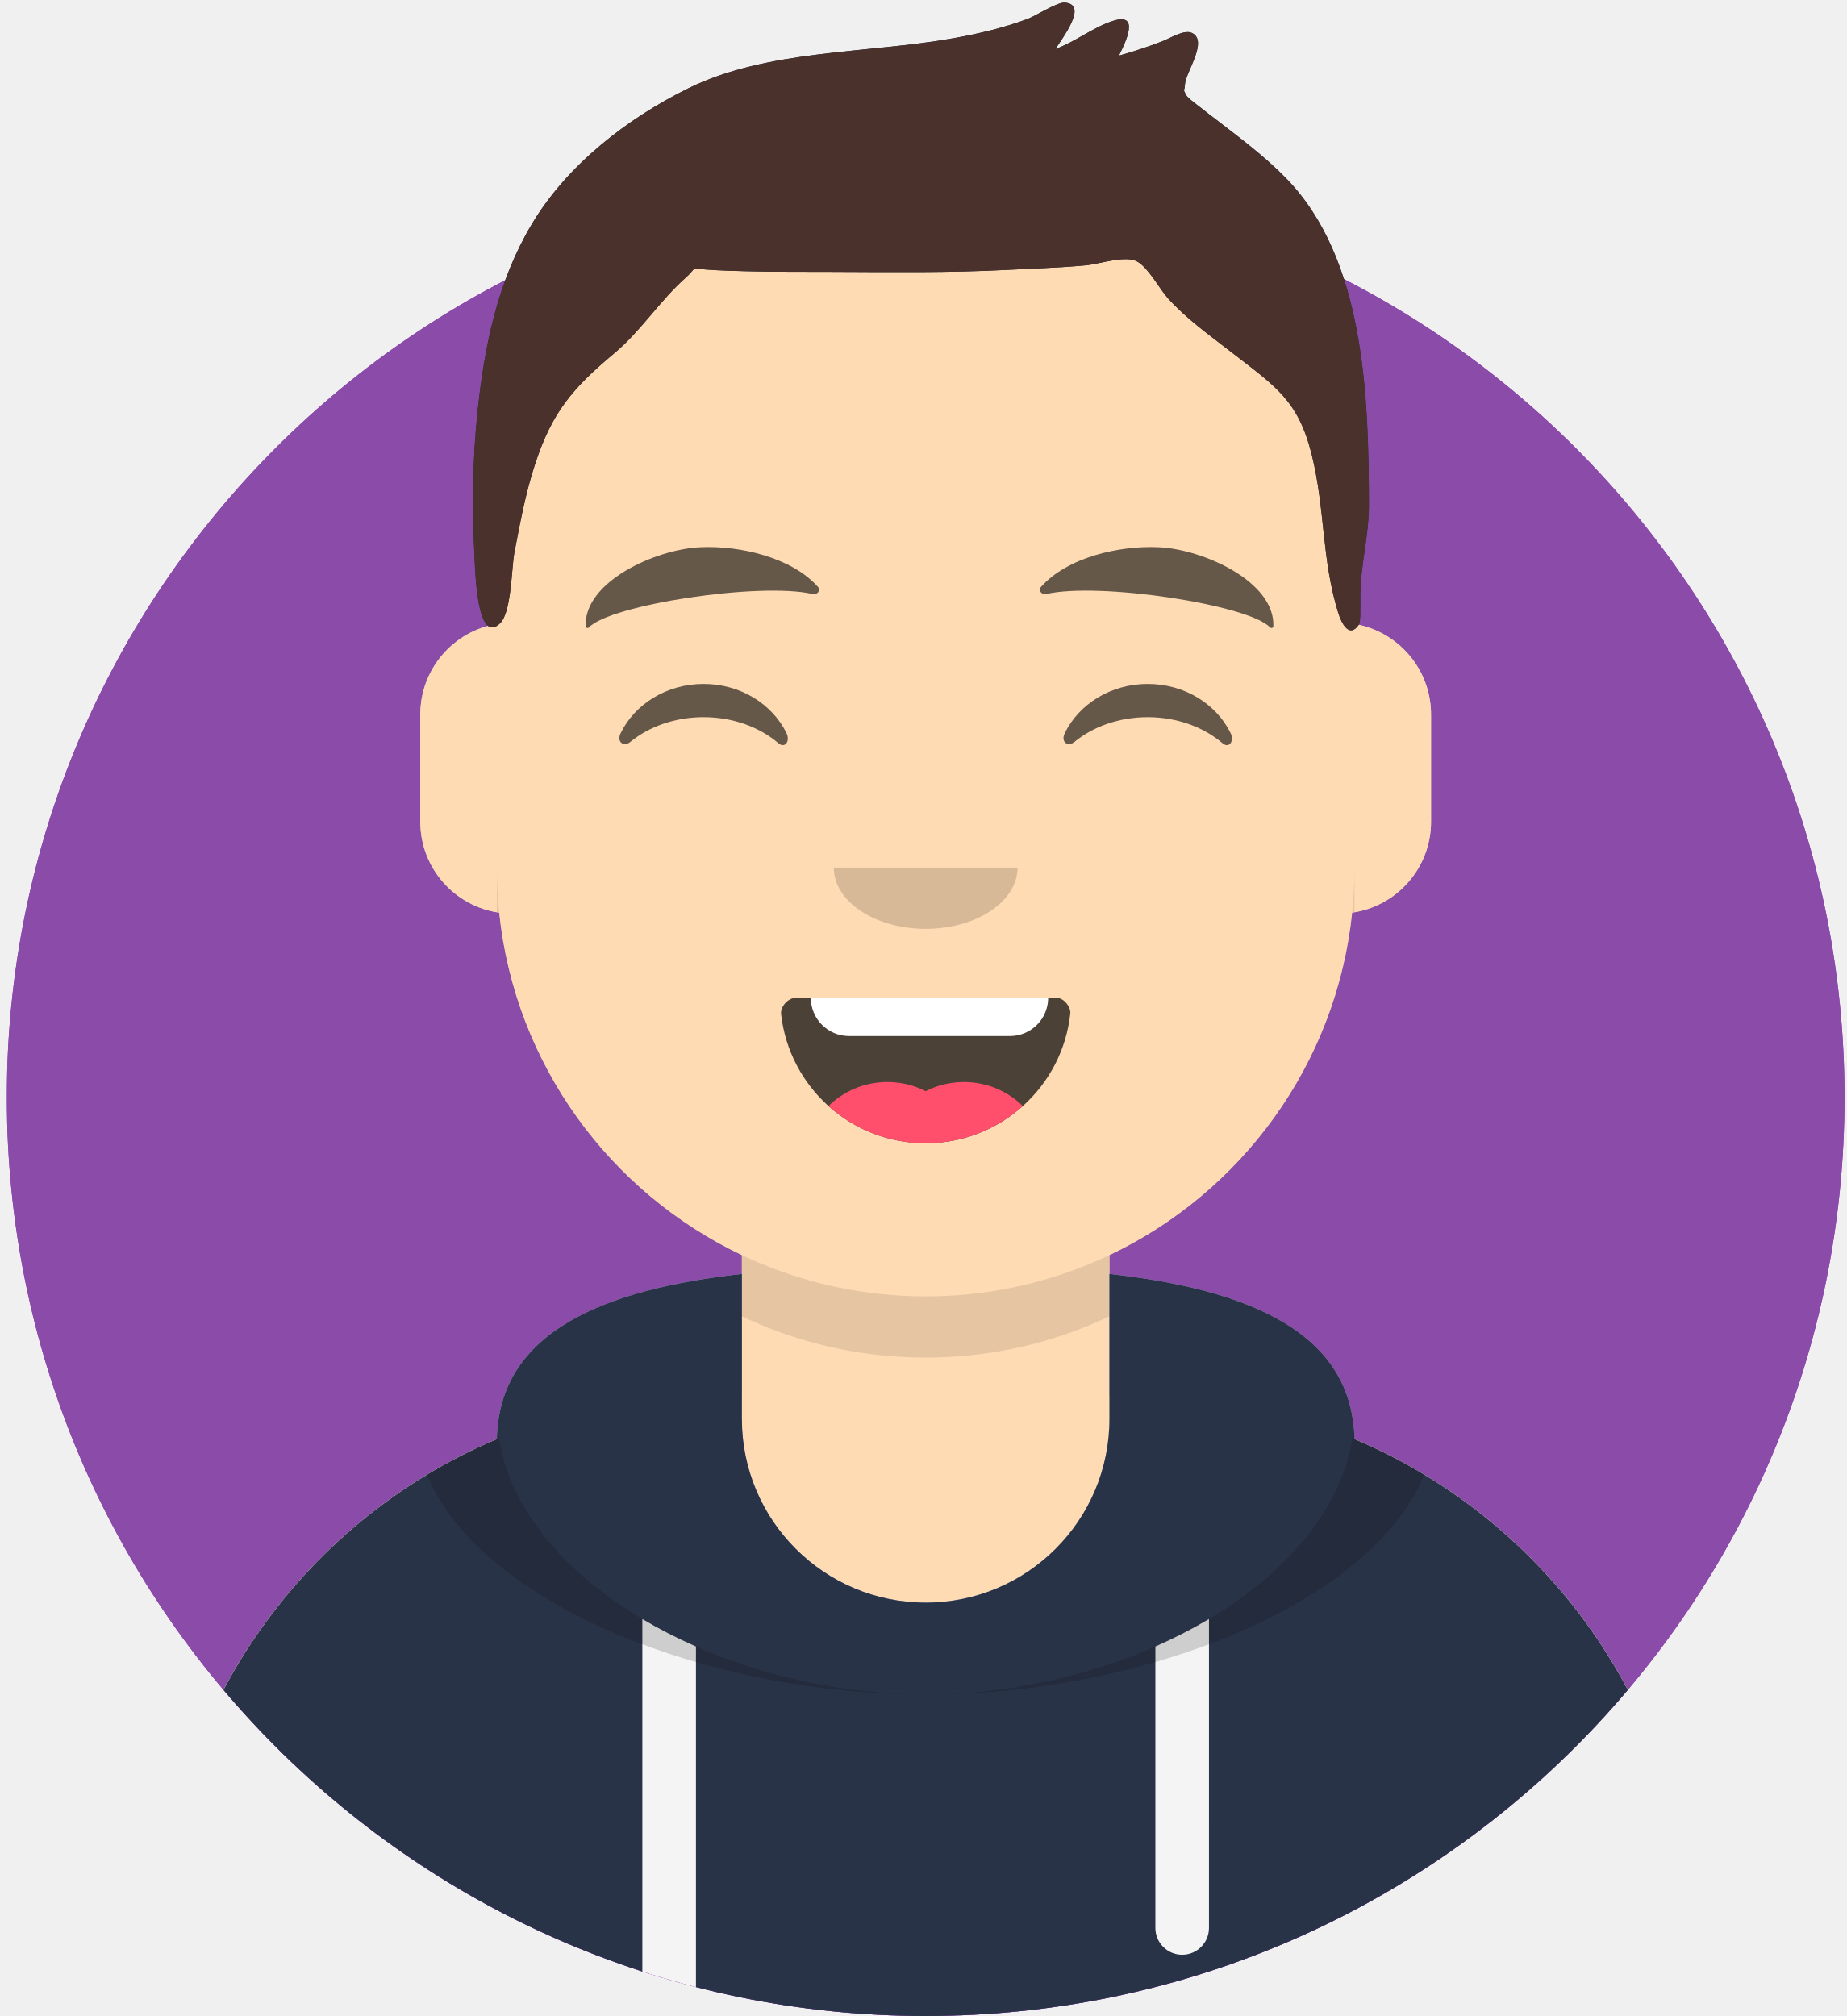
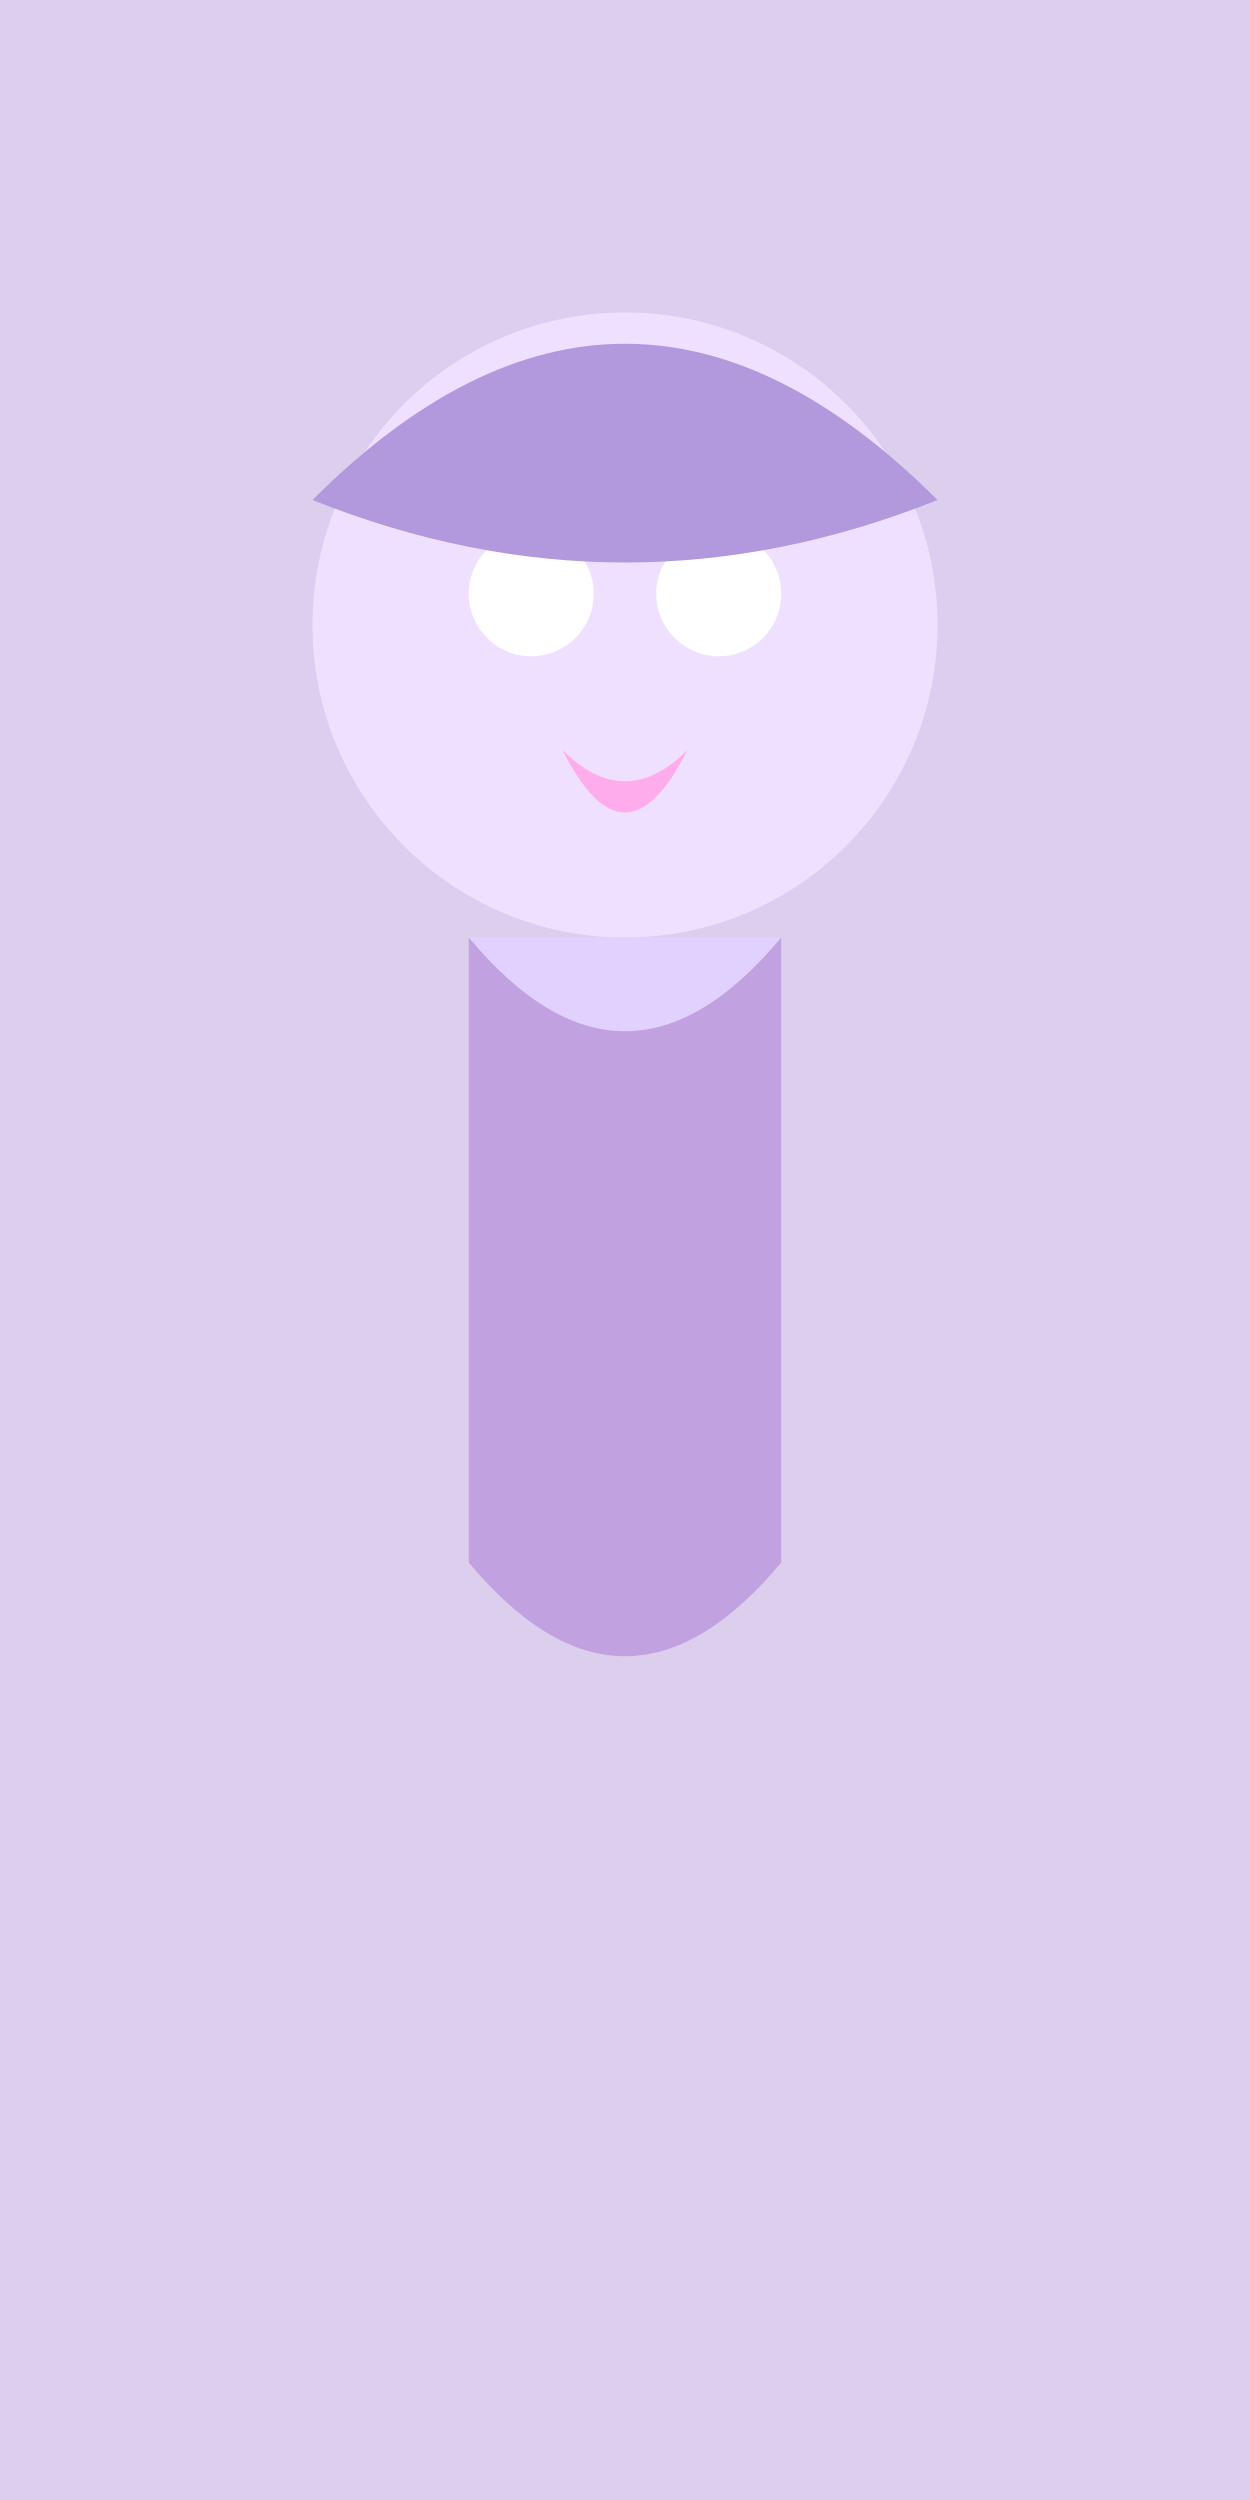
- <svg xmlns="http://www.w3.org/2000/svg" xmlns:xlink="http://www.w3.org/1999/xlink" width="217px" height="237px" viewBox="0 0 217 237" version="1.1">
-   <defs>
-     <circle id="path-1" cx="108" cy="108" r="108" />
-     <path d="M-3.19744231e-14,144 L-3.19744231e-14,-1.42108547e-14 L237.6,-1.42108547e-14 L237.6,144 L226.8,144 C226.8,203.647 178.447,252 118.8,252 C59.153,252 10.8,203.647 10.8,144 L10.8,144 L-3.19744231e-14,144 Z" id="path-3" />
-     <path d="M90,0 C117.835,-5.11323436e-15 140.4,22.565 140.4,50.4 L140.401,55.949 C145.508,56.807 149.4,61.249 149.4,66.6 L149.4,79.2 C149.4,84.647 145.367,89.152 140.125,89.893 C138.265,107.718 127.114,122.78 111.601,130.149 L111.6,146.7 L115.2,146.7 C150.988,146.7 180,175.712 180,211.5 L180,219.6 L0,219.6 L0,211.5 C-4.38277231e-15,175.712 29.012,146.7 64.8,146.7 L68.4,146.7 L68.4,130.15 C52.886,122.78 41.735,107.718 39.875,89.893 C34.633,89.152 30.6,84.647 30.6,79.2 L30.6,66.6 C30.6,61.249 34.492,56.806 39.6,55.949 L39.6,50.4 C39.6,22.565 62.165,5.11323436e-15 90,0 Z" id="path-5" />
-     <path d="M140.401,11.764 C156.691,13.587 169.2,18.597 169.2,31.569 L169.194,31.18 C192.467,41.01 208.8,64.047 208.8,90.9 L208.8,99 L28.8,99 L28.8,90.9 C28.8,64.047 45.133,41.01 68.406,31.18 C68.653,18.496 81.073,13.568 97.2,11.764 L97.2,28.8 C97.2,40.729 106.871,50.4 118.8,50.4 C130.729,50.4 140.4,40.729 140.4,28.8 L140.4,28.8 Z" id="path-7" />
-     <path d="M31.606,13.615 C32.558,22.158 39.803,28.8 48.6,28.8 C57.424,28.8 64.687,22.117 65.603,13.536 C65.676,12.845 64.905,11.7 63.938,11.7 C50.534,11.7 40.264,11.7 33.378,11.7 C32.406,11.7 31.511,12.761 31.606,13.615 Z" id="path-9" />
-     <rect id="path-11" x="0" y="0" width="237.6" height="252" />
-     <path d="M118.135,20.928 C115.651,18.39 112.767,16.236 109.962,14.076 C109.343,13.6 108.715,13.135 108.109,12.641 C107.972,12.528 106.563,11.519 106.394,11.148 C105.988,10.254 106.224,10.95 106.28,9.884 C106.35,8.535 109.1,4.727 107.048,3.854 C106.146,3.47 104.536,4.492 103.67,4.83 C101.977,5.49 100.263,6.054 98.512,6.54 C99.351,4.869 100.95,1.524 97.944,2.419 C95.603,3.116 93.421,4.91 91.068,5.753 C91.847,4.477 94.96,0.523 92.147,0.302 C91.271,0.233 88.724,1.875 87.782,2.226 C84.959,3.275 82.075,3.953 79.111,4.487 C69.033,6.304 57.248,5.786 47.923,10.374 C40.735,13.911 33.636,19.4 29.484,26.389 C25.481,33.125 23.984,40.498 23.146,48.217 C22.532,53.882 22.482,59.738 22.769,65.424 C22.863,67.287 23.073,75.874 25.779,73.273 C27.127,71.978 27.117,66.745 27.457,64.974 C28.133,61.451 28.783,57.911 29.91,54.5 C31.895,48.49 34.238,45.687 39.184,41.547 C42.359,38.89 44.588,35.3 47.625,32.62 C48.99,31.416 47.949,31.542 50.143,31.7 C51.616,31.806 53.097,31.846 54.574,31.885 C57.99,31.974 61.412,31.951 64.829,31.963 C71.711,31.988 78.561,32.085 85.437,31.725 C88.492,31.565 91.556,31.478 94.603,31.195 C96.306,31.038 99.326,29.947 100.728,30.78 C102.01,31.543 103.342,34.034 104.263,35.054 C106.438,37.464 109.032,39.305 111.576,41.282 C116.881,45.403 119.559,46.98 121.17,53.421 C122.775,59.838 122.325,65.791 124.312,72.106 C124.662,73.217 125.586,75.13 126.726,73.415 C126.937,73.096 126.883,71.345 126.883,70.337 C126.883,66.27 127.913,63.218 127.9,59.123 C127.849,46.674 127.447,30.442 118.135,20.928 Z" id="path-13" />
-   </defs>
-   <g id="Website" stroke="none" stroke-width="1" fill="none" fill-rule="evenodd">
-     <g id="mf-avatar" transform="translate(-10, -15)">
-       <g id="Circle" transform="translate(10.8, 36)">
-         <mask id="mask-2" fill="white">
-           <use xlink:href="#path-1" />
-         </mask>
-         <use id="Circle-Background" fill="#972dc2" xlink:href="#path-1" />
-         <g id="🖍-Circle-Color" mask="url(#mask-2)" fill="#8a4ca8">
-           <rect id="🖍Color" x="0" y="0" width="216.445" height="216" />
-         </g>
-       </g>
-       <mask id="mask-4" fill="white">
-         <use xlink:href="#path-3" />
-       </mask>
-       <g id="Mask" />
-       <g id="Avataaar" mask="url(#mask-4)">
-         <g id="Body" transform="translate(28.8, 32.4)">
-           <mask id="mask-6" fill="white">
-             <use xlink:href="#path-5" />
-           </mask>
-           <use fill="#D0C6AC" xlink:href="#path-5" />
-           <g id="Skin/👶🏻-05-Pale" mask="url(#mask-6)" fill="#FFDBB4">
-             <g transform="translate(-28.8, 0)" id="Color">
-               <rect x="0" y="0" width="238.384" height="220.355" />
-             </g>
-           </g>
-           <path d="M39.6,84.6 C39.6,112.435 62.165,135 90,135 C117.835,135 140.4,112.435 140.4,84.6 L140.4,84.6 L140.4,91.8 C140.4,119.635 117.835,142.2 90,142.2 C62.165,142.2 39.6,119.635 39.6,91.8 Z" id="Neck-Shadow" fill-opacity="0.1" fill="#000000" mask="url(#mask-6)" />
-         </g>
-         <g id="Clothing/Hoodie" transform="translate(0, 153)">
-           <mask id="mask-8" fill="white">
-             <use xlink:href="#path-7" />
-           </mask>
-           <use id="Hoodie" fill="#B7C1DB" fill-rule="evenodd" xlink:href="#path-7" />
-           <g id="Color/Palette/Slate" mask="url(#mask-8)" fill="#293347" fill-rule="evenodd">
-             <rect id="🖍Color" x="0" y="0" width="238.491" height="99" />
-           </g>
-           <path d="M91.8,55.565 L91.8,99 L85.5,99 L85.499,52.335 C87.483,53.514 89.592,54.594 91.8,55.565 Z M152.101,52.334 L152.1,88.65 C152.1,90.39 150.69,91.8 148.95,91.8 C147.21,91.8 145.8,90.39 145.8,88.65 L145.801,55.565 C148.009,54.594 150.118,53.513 152.101,52.334 Z" id="Straps" fill="#F4F4F4" fill-rule="evenodd" mask="url(#mask-8)" />
-           <path d="M155.733,11.451 C169.28,14.013 178.65,19.118 178.65,29.077 C178.65,46.818 148.916,61.2 118.8,61.2 C88.684,61.2 58.95,46.818 58.95,29.077 C58.95,19.118 68.32,14.013 81.867,11.451 C73.689,14.466 68.4,19.534 68.4,27.969 C68.4,46.322 93.439,61.2 118.8,61.2 C144.161,61.2 169.2,46.322 169.2,27.969 C169.2,19.71 164.13,14.679 156.241,11.642 Z" id="Shadow" fill-opacity="0.16" fill="#000000" fill-rule="evenodd" mask="url(#mask-8)" />
-         </g>
-         <g id="Face" transform="translate(68.4, 73.8)">
-           <g id="Mouth/Smile" transform="translate(1.8, 46.8)">
-             <mask id="mask-10" fill="white">
-               <use xlink:href="#path-9" />
-             </mask>
-             <use id="Mouth" fill-opacity="0.7" fill="#000000" fill-rule="evenodd" xlink:href="#path-9" />
-             <path d="M39.6,1.8 L58.5,1.8 C60.985,1.8 63,3.815 63,6.3 L63,11.7 C63,14.185 60.985,16.2 58.5,16.2 L39.6,16.2 C37.115,16.2 35.1,14.185 35.1,11.7 L35.1,6.3 C35.1,3.815 37.115,1.8 39.6,1.8 Z" id="Teeth" fill="#FFFFFF" fill-rule="evenodd" mask="url(#mask-10)" />
-             <g id="Tongue" stroke-width="1" fill-rule="evenodd" mask="url(#mask-10)" fill="#FF4F6D">
-               <g transform="translate(34.2, 21.6)">
-                 <circle cx="9.9" cy="9.9" r="9.9" />
-                 <circle cx="18.9" cy="9.9" r="9.9" />
-               </g>
-             </g>
-           </g>
-           <g id="Nose/Default" transform="translate(25.2, 36)" fill="#000000" fill-opacity="0.16">
-             <path d="M14.4,7.2 C14.4,11.176 19.235,14.4 25.2,14.4 L25.2,14.4 C31.165,14.4 36,11.176 36,7.2" id="Nose" />
-           </g>
-           <g id="Eyes/Happy-😁" transform="translate(0, 7.2)" fill="#000000" fill-opacity="0.6">
-             <path d="M14.544,20.203 C16.206,16.784 19.948,14.4 24.298,14.4 C28.632,14.4 32.363,16.767 34.034,20.166 C34.53,21.176 33.824,22.003 33.112,21.39 C30.906,19.494 27.773,18.309 24.298,18.309 C20.931,18.309 17.886,19.421 15.694,21.214 C14.892,21.87 14.058,21.203 14.544,20.203 Z" id="Squint" />
-             <path d="M66.744,20.203 C68.406,16.784 72.148,14.4 76.498,14.4 C80.832,14.4 84.563,16.767 86.234,20.166 C86.73,21.176 86.024,22.003 85.312,21.39 C83.106,19.494 79.973,18.309 76.498,18.309 C73.131,18.309 70.086,19.421 67.894,21.214 C67.092,21.87 66.258,21.203 66.744,20.203 Z" id="Squint" />
-           </g>
-           <g id="Eyebrow/Natural/Default-Natural" fill="#000000" fill-opacity="0.6">
-             <path d="M23.435,5.589 C18.25,6.285 10.164,10.805 10.84,16.036 C10.862,16.207 11.121,16.261 11.233,16.118 C13.471,13.248 30.774,9.033 37.075,9.913 C37.652,9.994 38.032,9.399 37.639,9.027 C34.269,5.845 28.08,4.961 23.435,5.589" id="Eyebrow" transform="translate(24.3, 10.8) rotate(5) translate(-24.3, -10.8) " />
-             <path d="M76.535,5.589 C71.35,6.285 63.264,10.805 63.94,16.036 C63.962,16.207 64.221,16.261 64.333,16.118 C66.571,13.248 83.874,9.033 90.175,9.913 C90.752,9.994 91.132,9.399 90.739,9.027 C87.369,5.845 81.18,4.961 76.535,5.589" id="Eyebrow" transform="translate(77.4, 10.8) scale(-1, 1) rotate(5) translate(-77.4, -10.8) " />
-           </g>
-         </g>
-         <g id="Top">
-           <mask id="mask-12" fill="white">
-             <use xlink:href="#path-11" />
-           </mask>
-           <g id="Mask" />
-           <g mask="url(#mask-12)">
-             <g transform="translate(43, 15)">
-               <mask id="mask-14" fill="white">
-                 <use xlink:href="#path-13" />
-               </mask>
-               <use id="Short-Hair" stroke="none" fill="#1F3140" fill-rule="evenodd" xlink:href="#path-13" />
-               <g id="Color/Hair/Brown-Dark" stroke="none" fill="none" mask="url(#mask-14)" fill-rule="evenodd">
-                 <g transform="translate(-43.1, -15)" fill="#4A312C" id="Color">
-                   <rect x="0" y="0" width="239.107" height="252.406" />
-                 </g>
-               </g>
-             </g>
-           </g>
-         </g>
-       </g>
-     </g>
-   </g>
+ <svg xmlns="http://www.w3.org/2000/svg" width="200px" height="400px" viewBox="0 0 200 400" version="1.1">
+   <rect fill="#DCCFEE" x="0" y="0" width="200" height="400" />
+   <circle fill="#F0E0FF" cx="100" cy="100" r="50" />
+   <rect fill="#E0D1FF" x="75" y="150" width="50" height="100" />
+   <circle fill="#FFFFFF" cx="85" cy="95" r="10" />
+   <circle fill="#FFFFFF" cx="115" cy="95" r="10" />
+   <path fill="#FFACEC" d="M 90,120 Q 100,130 110,120 Q 100,140 90,120 Z" />
+   <path fill="#B298DC" d="M 50,80 Q 100,30 150,80 Q 100,100 50,80 Z" />
+   <path fill="#C2A1E0" d="M 75,150 Q 100,180 125,150 L 125,250 Q 100,280 75,250 Z" />
</svg>
